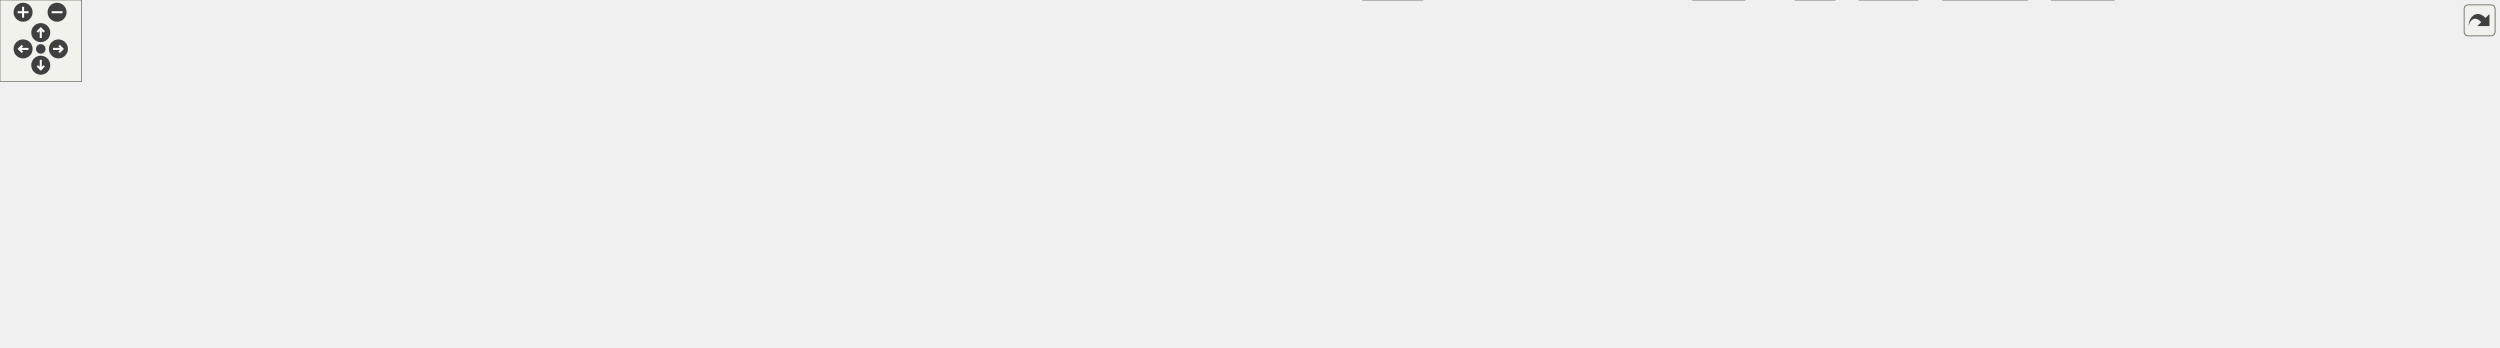
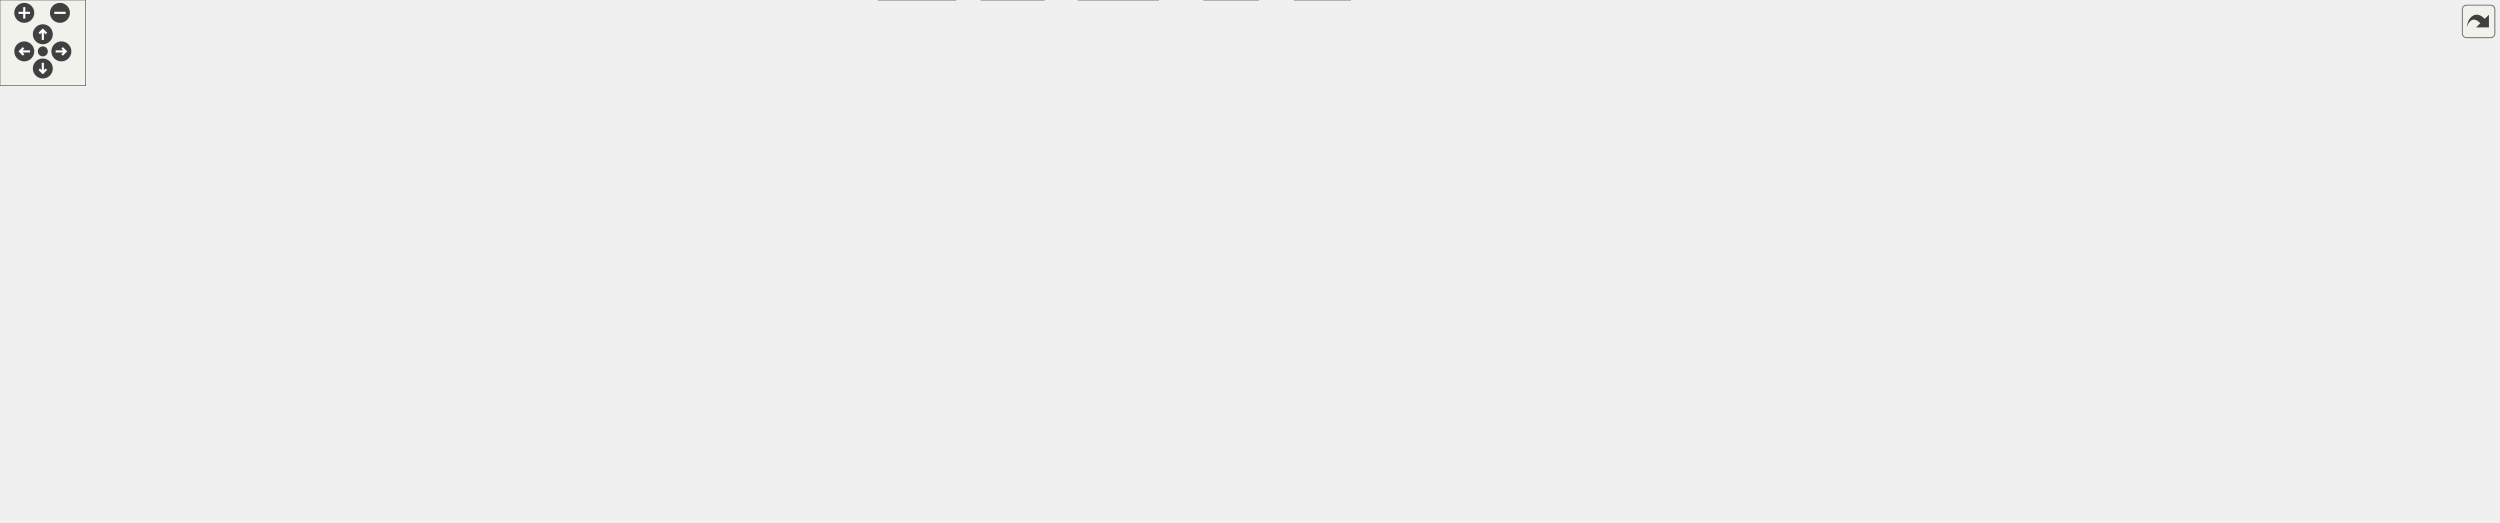
<svg xmlns="http://www.w3.org/2000/svg" xmlns:xlink="http://www.w3.org/1999/xlink" id="main" version="1.1" xml:space="preserve">
  <style type="text/css">
.edge:hover path { stroke: red; }
.edge:hover polygon { stroke: red; fill: red; }
</style>
  <defs>
    <circle id="rim" cx="0" cy="0" r="7" />
    <circle id="rim2" cx="0" cy="0" r="3.5" />
    <g id="zoomPlus">
      <use xlink:href="#rim" fill="#404040">
        <set attributeName="fill" to="#808080" begin="zoomplus.mouseover" end="zoomplus.mouseout" />
      </use>
      <path d="M-4,0h8M0,-4v8" fill="none" stroke="white" stroke-width="1.5" pointer-events="none" />
    </g>
    <g id="zoomMin">
      <use xlink:href="#rim" fill="#404040">
        <set attributeName="fill" to="#808080" begin="zoomminus.mouseover" end="zoomminus.mouseout" />
      </use>
      <path d="M-4,0h8" fill="none" stroke="white" stroke-width="1.5" pointer-events="none" />
    </g>
    <g id="dirArrow">
      <path fill="none" stroke="white" stroke-width="1.5" d="M0,-3.0v7 M-2.5,-0.5L0,-3.0L2.5,-0.5" />
    </g>
    <g id="resetDef">
      <use xlink:href="#rim2" fill="#404040">
        <set attributeName="fill" to="#808080" begin="reset.mouseover" end="reset.mouseout" />
      </use>
    </g>
  </defs>
  <svg id="graph" class="graph">
    <g id="viewport">
      <g id="node1" class="node">
        <g id="a_node1">
          <a xlink:title=" ">
-             <polygon fill="#999999" stroke="#666666" points="1109,-195 971,-195 971,-165 1109,-165 1109,-195" />
-             <text text-anchor="start" x="979" y="-183" font-family="Helvetica,sans-Serif" font-size="10.00">/github/workspace/client</text>
-             <text text-anchor="middle" x="1040" y="-172" font-family="Helvetica,sans-Serif" font-size="10.00">/include/Engine/Window.hpp</text>
+             <polygon fill="#999999" stroke="#666666" points="984.5,-305 846.5,-305 846.5,-275 984.5,-275 984.5,-305" />
+             <text text-anchor="start" x="854.5" y="-293" font-family="Helvetica,sans-Serif" font-size="10.00">/github/workspace/client</text>
+             <text text-anchor="middle" x="915.5" y="-282" font-family="Helvetica,sans-Serif" font-size="10.00">/include/Engine/Window.hpp</text>
          </a>
        </g>
      </g>
      <g id="node2" class="node">
        <g id="a_node2">
          <a xlink:href="Engine_8hpp.html" target="_top" xlink:title=" ">
-             <polygon fill="white" stroke="#666666" points="1088,-129 992,-129 992,-110 1088,-110 1088,-129" />
-             <text text-anchor="middle" x="1040" y="-117" font-family="Helvetica,sans-Serif" font-size="10.00">Engine/Engine.hpp</text>
+             <polygon fill="white" stroke="#666666" points="963.5,-239 867.5,-239 867.5,-220 963.5,-220 963.5,-239" />
+             <text text-anchor="middle" x="915.5" y="-227" font-family="Helvetica,sans-Serif" font-size="10.00">Engine/Engine.hpp</text>
          </a>
        </g>
      </g>
      <g id="edge1" class="edge">
-         <path fill="none" stroke="#63b8ff" d="M1034.08,-164.54C1033.19,-157.26 1033.01,-148.31 1033.57,-140.39" />
-         <polygon fill="#63b8ff" stroke="#63b8ff" points="1037.01,-141.05 1034.84,-130.68 1030.07,-140.14 1037.01,-141.05" />
+         <path fill="none" stroke="#63b8ff" d="M909.58,-274.54C908.69,-267.26 908.51,-258.31 909.07,-250.39" />
+         <polygon fill="#63b8ff" stroke="#63b8ff" points="912.51,-251.05 910.34,-240.68 905.57,-250.14 912.51,-251.05" />
      </g>
      <g id="edge16" class="edge">
-         <path fill="none" stroke="#63b8ff" d="M1044.96,-129.18C1046.34,-135.58 1046.92,-144.65 1046.71,-153.3" />
-         <polygon fill="#63b8ff" stroke="#63b8ff" points="1043.23,-152.81 1046.02,-163.03 1050.21,-153.3 1043.23,-152.81" />
+         <path fill="none" stroke="#63b8ff" d="M920.46,-239.18C921.84,-245.58 922.42,-254.65 922.21,-263.3" />
+         <polygon fill="#63b8ff" stroke="#63b8ff" points="918.73,-262.81 921.52,-273.03 925.71,-263.3 918.73,-262.81" />
      </g>
      <g id="node3" class="node">
        <g id="a_node3">
          <a xlink:title=" ">
-             <polygon fill="#e0e0e0" stroke="#999999" points="1692.5,-74 1603.5,-74 1603.5,-55 1692.5,-55 1692.5,-74" />
-             <text text-anchor="middle" x="1648" y="-62" font-family="Helvetica,sans-Serif" font-size="10.00">SFML/Audio.hpp</text>
+             <polygon fill="#e0e0e0" stroke="#999999" points="89,-184 0,-184 0,-165 89,-165 89,-184" />
+             <text text-anchor="middle" x="44.5" y="-172" font-family="Helvetica,sans-Serif" font-size="10.00">SFML/Audio.hpp</text>
          </a>
        </g>
      </g>
      <g id="edge2" class="edge">
-         <path fill="none" stroke="#63b8ff" d="M1088.29,-115.86C1182.83,-110.42 1399.19,-96.66 1592.04,-74.13" />
-         <polygon fill="#63b8ff" stroke="#63b8ff" points="1592.22,-77.64 1601.74,-72.99 1591.4,-70.69 1592.22,-77.64" />
+         <path fill="none" stroke="#63b8ff" d="M867.02,-227.58C741.95,-224.84 398.03,-214.97 100.69,-184.1" />
+         <polygon fill="#63b8ff" stroke="#63b8ff" points="101.06,-180.62 90.75,-183.06 100.33,-187.58 101.06,-180.62" />
      </g>
      <g id="node4" class="node">
        <g id="a_node4">
          <a xlink:title=" ">
-             <polygon fill="#e0e0e0" stroke="#999999" points="104,-74 0,-74 0,-55 104,-55 104,-74" />
-             <text text-anchor="middle" x="52" y="-62" font-family="Helvetica,sans-Serif" font-size="10.00">SFML/Graphics.hpp</text>
+             <polygon fill="#e0e0e0" stroke="#999999" points="211.5,-184 107.5,-184 107.5,-165 211.5,-165 211.5,-184" />
+             <text text-anchor="middle" x="159.5" y="-172" font-family="Helvetica,sans-Serif" font-size="10.00">SFML/Graphics.hpp</text>
          </a>
        </g>
      </g>
      <g id="edge3" class="edge">
-         <path fill="none" stroke="#63b8ff" d="M991.64,-117.72C855.49,-115.2 457.17,-105.56 115.57,-74.15" />
-         <polygon fill="#63b8ff" stroke="#63b8ff" points="115.99,-70.67 105.71,-73.23 115.35,-77.64 115.99,-70.67" />
+         <path fill="none" stroke="#63b8ff" d="M867.37,-226.65C755.99,-222.12 471.66,-209.02 223.15,-184.19" />
+         <polygon fill="#63b8ff" stroke="#63b8ff" points="223.52,-180.71 213.22,-183.19 222.82,-187.67 223.52,-180.71" />
      </g>
      <g id="node5" class="node">
        <g id="a_node5">
          <a xlink:title=" ">
-             <polygon fill="#e0e0e0" stroke="#999999" points="223.5,-74 122.5,-74 122.5,-55 223.5,-55 223.5,-74" />
-             <text text-anchor="middle" x="173" y="-62" font-family="Helvetica,sans-Serif" font-size="10.00">SFML/Network.hpp</text>
+             <polygon fill="#e0e0e0" stroke="#999999" points="331,-184 230,-184 230,-165 331,-165 331,-184" />
+             <text text-anchor="middle" x="280.5" y="-172" font-family="Helvetica,sans-Serif" font-size="10.00">SFML/Network.hpp</text>
          </a>
        </g>
      </g>
      <g id="edge4" class="edge">
-         <path fill="none" stroke="#63b8ff" d="M991.62,-117.32C867.6,-113.98 528.06,-102.84 235.09,-74.22" />
-         <polygon fill="#63b8ff" stroke="#63b8ff" points="235.62,-70.76 225.32,-73.26 234.93,-77.72 235.62,-70.76" />
+         <path fill="none" stroke="#63b8ff" d="M867.23,-225.85C769.97,-220.28 543.26,-206.11 342.67,-184.28" />
+         <polygon fill="#63b8ff" stroke="#63b8ff" points="343.15,-180.82 332.83,-183.2 342.38,-187.77 343.15,-180.82" />
      </g>
      <g id="node6" class="node">
        <g id="a_node6">
          <a xlink:title=" ">
-             <polygon fill="#e0e0e0" stroke="#999999" points="340.5,-74 241.5,-74 241.5,-55 340.5,-55 340.5,-74" />
-             <text text-anchor="middle" x="291" y="-62" font-family="Helvetica,sans-Serif" font-size="10.00">SFML/Window.hpp</text>
+             <polygon fill="#e0e0e0" stroke="#999999" points="448,-184 349,-184 349,-165 448,-165 448,-184" />
+             <text text-anchor="middle" x="398.5" y="-172" font-family="Helvetica,sans-Serif" font-size="10.00">SFML/Window.hpp</text>
          </a>
        </g>
      </g>
      <g id="edge5" class="edge">
-         <path fill="none" stroke="#63b8ff" d="M991.79,-116.7C880.9,-112.27 598.99,-99.41 352.21,-74.14" />
-         <polygon fill="#63b8ff" stroke="#63b8ff" points="352.67,-70.67 342.36,-73.12 351.95,-77.63 352.67,-70.67" />
+         <path fill="none" stroke="#63b8ff" d="M867.28,-224.55C785.68,-217.71 614.86,-202.7 459.53,-184.19" />
+         <polygon fill="#63b8ff" stroke="#63b8ff" points="460.22,-180.75 449.87,-183.03 459.39,-187.7 460.22,-180.75" />
      </g>
      <g id="node7" class="node">
        <g id="a_node7">
          <a xlink:title=" ">
-             <polygon fill="#e0e0e0" stroke="#999999" points="457,-74 359,-74 359,-55 457,-55 457,-74" />
-             <text text-anchor="middle" x="408" y="-62" font-family="Helvetica,sans-Serif" font-size="10.00">SFML/System.hpp</text>
+             <polygon fill="#e0e0e0" stroke="#999999" points="564.5,-184 466.5,-184 466.5,-165 564.5,-165 564.5,-184" />
+             <text text-anchor="middle" x="515.5" y="-172" font-family="Helvetica,sans-Serif" font-size="10.00">SFML/System.hpp</text>
          </a>
        </g>
      </g>
      <g id="edge6" class="edge">
-         <path fill="none" stroke="#63b8ff" d="M991.51,-115.86C894.38,-110.33 668.77,-96.27 468.65,-74.22" />
-         <polygon fill="#63b8ff" stroke="#63b8ff" points="469.16,-70.76 458.84,-73.13 468.39,-77.71 469.16,-70.76" />
+         <path fill="none" stroke="#63b8ff" d="M867.22,-222.17C801.79,-213.58 681.31,-197.72 578.5,-184 577.66,-183.89 576.81,-183.77 575.96,-183.66" />
+         <polygon fill="#63b8ff" stroke="#63b8ff" points="576.56,-180.21 566.18,-182.35 575.63,-187.15 576.56,-180.21" />
      </g>
      <g id="node8" class="node">
        <g id="a_node8">
          <a xlink:title=" ">
-             <polygon fill="#e0e0e0" stroke="#999999" points="529,-74 475,-74 475,-55 529,-55 529,-74" />
-             <text text-anchor="middle" x="502" y="-62" font-family="Helvetica,sans-Serif" font-size="10.00">iostream</text>
+             <polygon fill="#e0e0e0" stroke="#999999" points="669.5,-19 615.5,-19 615.5,0 669.5,0 669.5,-19" />
+             <text text-anchor="middle" x="642.5" y="-7" font-family="Helvetica,sans-Serif" font-size="10.00">iostream</text>
          </a>
        </g>
      </g>
      <g id="edge7" class="edge">
-         <path fill="none" stroke="#63b8ff" d="M991.61,-116.52C903.67,-112.42 711.67,-101.18 540.67,-74.21" />
-         <polygon fill="#63b8ff" stroke="#63b8ff" points="541.36,-70.77 530.93,-72.65 540.25,-77.68 541.36,-70.77" />
+         <path fill="none" stroke="#63b8ff" d="M867.17,-227.93C795.25,-225.95 665.32,-217.67 635.5,-184 597.25,-140.81 620.1,-65.24 634.07,-29.83" />
+         <polygon fill="#63b8ff" stroke="#63b8ff" points="637.19,-31.45 637.79,-20.87 630.73,-28.77 637.19,-31.45" />
      </g>
      <g id="node9" class="node">
        <g id="a_node9">
          <a xlink:title=" ">
-             <polygon fill="#e0e0e0" stroke="#999999" points="597,-74 547,-74 547,-55 597,-55 597,-74" />
-             <text text-anchor="middle" x="572" y="-62" font-family="Helvetica,sans-Serif" font-size="10.00">fstream</text>
+             <polygon fill="#e0e0e0" stroke="#999999" points="1044.5,-184 994.5,-184 994.5,-165 1044.5,-165 1044.5,-184" />
+             <text text-anchor="middle" x="1019.5" y="-172" font-family="Helvetica,sans-Serif" font-size="10.00">fstream</text>
          </a>
        </g>
      </g>
      <g id="edge8" class="edge">
-         <path fill="none" stroke="#63b8ff" d="M991.52,-115.8C913.04,-110.92 753.15,-98.96 608.44,-74.18" />
-         <polygon fill="#63b8ff" stroke="#63b8ff" points="609.11,-70.74 598.66,-72.48 607.91,-77.64 609.11,-70.74" />
+         <path fill="none" stroke="#63b8ff" d="M933.14,-219.51C949.23,-211.31 973.25,-199.07 991.87,-189.58" />
+         <polygon fill="#63b8ff" stroke="#63b8ff" points="993.45,-192.7 1000.77,-185.05 990.27,-186.47 993.45,-192.7" />
      </g>
      <g id="node10" class="node">
        <g id="a_node10">
          <a xlink:title=" ">
-             <polygon fill="#e0e0e0" stroke="#999999" points="663,-74 615,-74 615,-55 663,-55 663,-74" />
-             <text text-anchor="middle" x="639" y="-62" font-family="Helvetica,sans-Serif" font-size="10.00">string.h</text>
+             <polygon fill="#e0e0e0" stroke="#999999" points="1110.5,-184 1062.5,-184 1062.5,-165 1110.5,-165 1110.5,-184" />
+             <text text-anchor="middle" x="1086.5" y="-172" font-family="Helvetica,sans-Serif" font-size="10.00">string.h</text>
          </a>
        </g>
      </g>
      <g id="edge9" class="edge">
-         <path fill="none" stroke="#63b8ff" d="M991.76,-114.71C923.28,-108.88 793.82,-96.21 674.56,-74.26" />
-         <polygon fill="#63b8ff" stroke="#63b8ff" points="675.39,-70.85 664.92,-72.45 674.1,-77.73 675.39,-70.85" />
+         <path fill="none" stroke="#63b8ff" d="M944.51,-219.51C973.96,-210.38 1019.59,-196.24 1051.14,-186.46" />
+         <polygon fill="#63b8ff" stroke="#63b8ff" points="1052.11,-189.82 1060.62,-183.52 1050.03,-183.14 1052.11,-189.82" />
      </g>
      <g id="node11" class="node">
        <g id="a_node11">
          <a xlink:title=" ">
-             <polygon fill="#e0e0e0" stroke="#999999" points="731,-74 681,-74 681,-55 731,-55 731,-74" />
-             <text text-anchor="middle" x="706" y="-62" font-family="Helvetica,sans-Serif" font-size="10.00">unistd.h</text>
+             <polygon fill="#e0e0e0" stroke="#999999" points="1178.5,-184 1128.5,-184 1128.5,-165 1178.5,-165 1178.5,-184" />
+             <text text-anchor="middle" x="1153.5" y="-172" font-family="Helvetica,sans-Serif" font-size="10.00">unistd.h</text>
          </a>
        </g>
      </g>
      <g id="edge10" class="edge">
-         <path fill="none" stroke="#63b8ff" d="M991.61,-112.67C934.55,-105.49 836.64,-92.22 742.35,-74.08" />
-         <polygon fill="#63b8ff" stroke="#63b8ff" points="743.15,-70.67 732.66,-72.19 741.81,-77.54 743.15,-70.67" />
+         <path fill="none" stroke="#63b8ff" d="M958.57,-219.5C997.57,-211.26 1056.89,-198.51 1117.37,-184.45" />
+         <polygon fill="#63b8ff" stroke="#63b8ff" points="1117.85,-187.93 1126.8,-182.24 1116.26,-181.11 1117.85,-187.93" />
      </g>
      <g id="node12" class="node">
        <g id="a_node12">
          <a xlink:title=" ">
-             <polygon fill="#e0e0e0" stroke="#999999" points="814.5,-74 749.5,-74 749.5,-55 814.5,-55 814.5,-74" />
-             <text text-anchor="middle" x="782" y="-62" font-family="Helvetica,sans-Serif" font-size="10.00">sys/types.h</text>
+             <polygon fill="#e0e0e0" stroke="#999999" points="1262,-184 1197,-184 1197,-165 1262,-165 1262,-184" />
+             <text text-anchor="middle" x="1229.5" y="-172" font-family="Helvetica,sans-Serif" font-size="10.00">sys/types.h</text>
          </a>
        </g>
      </g>
      <g id="edge11" class="edge">
-         <path fill="none" stroke="#63b8ff" d="M996.23,-109.51C948.82,-99.77 873.6,-84.32 826.06,-74.55" />
-         <polygon fill="#63b8ff" stroke="#63b8ff" points="826.89,-71.15 816.39,-72.56 825.48,-78 826.89,-71.15" />
+         <path fill="none" stroke="#63b8ff" d="M963.75,-221.17C1015.85,-213.12 1101.6,-199.52 1185.26,-184.35" />
+         <polygon fill="#63b8ff" stroke="#63b8ff" points="1185.81,-187.81 1195.02,-182.57 1184.55,-180.92 1185.81,-187.81" />
      </g>
      <g id="node13" class="node">
        <g id="a_node13">
          <a xlink:title=" ">
-             <polygon fill="#e0e0e0" stroke="#999999" points="1047,-19 1003,-19 1003,0 1047,0 1047,-19" />
-             <text text-anchor="middle" x="1025" y="-7" font-family="Helvetica,sans-Serif" font-size="10.00">vector</text>
+             <polygon fill="#e0e0e0" stroke="#999999" points="731.5,-19 687.5,-19 687.5,0 731.5,0 731.5,-19" />
+             <text text-anchor="middle" x="709.5" y="-7" font-family="Helvetica,sans-Serif" font-size="10.00">vector</text>
          </a>
        </g>
      </g>
      <g id="edge12" class="edge">
-         <path fill="none" stroke="#63b8ff" d="M991.61,-113.07C944.53,-106.68 877.83,-94.27 862,-74 826.4,-28.41 933.99,-15.51 991.41,-11.89" />
-         <polygon fill="#63b8ff" stroke="#63b8ff" points="991.54,-15.39 1001.33,-11.34 991.15,-8.4 991.54,-15.39" />
+         <path fill="none" stroke="#63b8ff" d="M867.15,-227.6C798.18,-225.17 676.84,-216.3 649.5,-184 609.4,-136.64 665,-60.96 693.93,-27.44" />
+         <polygon fill="#63b8ff" stroke="#63b8ff" points="696.25,-30.09 700.27,-20.29 691.02,-25.44 696.25,-30.09" />
      </g>
      <g id="node14" class="node">
        <g id="a_node14">
          <a xlink:title=" ">
-             <polygon fill="#e0e0e0" stroke="#999999" points="927,-74 871,-74 871,-55 927,-55 927,-74" />
-             <text text-anchor="middle" x="899" y="-62" font-family="Helvetica,sans-Serif" font-size="10.00">stdbool.h</text>
+             <polygon fill="#e0e0e0" stroke="#999999" points="1336.5,-184 1280.5,-184 1280.5,-165 1336.5,-165 1336.5,-184" />
+             <text text-anchor="middle" x="1308.5" y="-172" font-family="Helvetica,sans-Serif" font-size="10.00">stdbool.h</text>
          </a>
        </g>
      </g>
      <g id="edge13" class="edge">
-         <path fill="none" stroke="#63b8ff" d="M1016.08,-109.51C993.36,-100.97 958.95,-88.03 933.31,-78.4" />
-         <polygon fill="#63b8ff" stroke="#63b8ff" points="934.57,-75.13 923.98,-74.89 932.11,-81.69 934.57,-75.13" />
+         <path fill="none" stroke="#63b8ff" d="M963.95,-223.91C1030.35,-217.28 1153.57,-203.84 1269.18,-184.05" />
+         <polygon fill="#63b8ff" stroke="#63b8ff" points="1269.59,-187.53 1278.85,-182.37 1268.4,-180.63 1269.59,-187.53" />
      </g>
      <g id="node15" class="node">
        <g id="a_node15">
          <a xlink:title=" ">
-             <polygon fill="#e0e0e0" stroke="#999999" points="992.5,-74 945.5,-74 945.5,-55 992.5,-55 992.5,-74" />
-             <text text-anchor="middle" x="969" y="-62" font-family="Helvetica,sans-Serif" font-size="10.00">stdlib.h</text>
+             <polygon fill="#e0e0e0" stroke="#999999" points="1402,-184 1355,-184 1355,-165 1402,-165 1402,-184" />
+             <text text-anchor="middle" x="1378.5" y="-172" font-family="Helvetica,sans-Serif" font-size="10.00">stdlib.h</text>
          </a>
        </g>
      </g>
      <g id="edge14" class="edge">
-         <path fill="none" stroke="#63b8ff" d="M1027.96,-109.51C1017.59,-101.77 1002.4,-90.43 990.03,-81.2" />
-         <polygon fill="#63b8ff" stroke="#63b8ff" points="992.19,-78.44 982.08,-75.26 988,-84.05 992.19,-78.44" />
+         <path fill="none" stroke="#63b8ff" d="M963.87,-225.85C1041.78,-221.07 1199.99,-209.25 1343.61,-184.05" />
+         <polygon fill="#63b8ff" stroke="#63b8ff" points="1344.08,-187.52 1353.31,-182.32 1342.85,-180.63 1344.08,-187.52" />
      </g>
      <g id="node16" class="node">
        <g id="a_node16">
          <a xlink:title=" ">
-             <polygon fill="#e0e0e0" stroke="#999999" points="1069,-74 1011,-74 1011,-55 1069,-55 1069,-74" />
-             <text text-anchor="middle" x="1040" y="-62" font-family="Helvetica,sans-Serif" font-size="10.00">exception</text>
+             <polygon fill="#e0e0e0" stroke="#999999" points="1478.5,-184 1420.5,-184 1420.5,-165 1478.5,-165 1478.5,-184" />
+             <text text-anchor="middle" x="1449.5" y="-172" font-family="Helvetica,sans-Serif" font-size="10.00">exception</text>
          </a>
        </g>
      </g>
      <g id="edge15" class="edge">
-         <path fill="none" stroke="#63b8ff" d="M1040,-109.75C1040,-103.27 1040,-94.16 1040,-85.9" />
-         <polygon fill="#63b8ff" stroke="#63b8ff" points="1043.5,-85.96 1040,-75.96 1036.5,-85.96 1043.5,-85.96" />
+         <path fill="none" stroke="#63b8ff" d="M963.87,-226.16C1050.84,-221.52 1239.48,-209.47 1409.05,-184" />
+         <polygon fill="#63b8ff" stroke="#63b8ff" points="1409.33,-187.49 1418.69,-182.53 1408.28,-180.57 1409.33,-187.49" />
      </g>
      <g id="node17" class="node">
        <g id="a_node17">
-           <a xlink:href="Draw_8hpp.html" target="_top" xlink:title=" ">
-             <polygon fill="white" stroke="#666666" points="1176.5,-74 1087.5,-74 1087.5,-55 1176.5,-55 1176.5,-74" />
-             <text text-anchor="middle" x="1132" y="-62" font-family="Helvetica,sans-Serif" font-size="10.00">Engine/Draw.hpp</text>
+           <a xlink:href="Event_8hpp.html" target="_top" xlink:title=" ">
+             <polygon fill="white" stroke="#666666" points="1588.5,-184 1496.5,-184 1496.5,-165 1588.5,-165 1588.5,-184" />
+             <text text-anchor="middle" x="1542.5" y="-172" font-family="Helvetica,sans-Serif" font-size="10.00">Engine/Event.hpp</text>
          </a>
        </g>
      </g>
      <g id="edge17" class="edge">
-         <path fill="none" stroke="#63b8ff" d="M1050.39,-109.51C1062.9,-101.31 1083.88,-89.07 1101.52,-79.58" />
-         <polygon fill="#63b8ff" stroke="#63b8ff" points="1102.88,-82.82 1110.1,-75.06 1099.62,-76.62 1102.88,-82.82" />
+         <path fill="none" stroke="#63b8ff" d="M963.67,-225.7C1061.17,-220.09 1288.28,-206.07 1478.5,-184 1480.53,-183.76 1482.61,-183.51 1484.71,-183.24" />
+         <polygon fill="#63b8ff" stroke="#63b8ff" points="1485.15,-186.71 1494.59,-181.89 1484.21,-179.78 1485.15,-186.71" />
+       </g>
+       <g id="node21" class="node">
+         <g id="a_node21">
+           <a xlink:href="EntitiesManager_8hpp.html" target="_top" xlink:title=" ">
+             <polygon fill="white" stroke="#666666" points="798.5,-184 658.5,-184 658.5,-165 798.5,-165 798.5,-184" />
+             <text text-anchor="middle" x="728.5" y="-172" font-family="Helvetica,sans-Serif" font-size="10.00">Entities/EntitiesManager.hpp</text>
+           </a>
+         </g>
+       </g>
+       <g id="edge22" class="edge">
+         <path fill="none" stroke="#63b8ff" d="M878.56,-219.51C845.88,-210.76 798.59,-197.42 765.8,-187.71" />
+         <polygon fill="#63b8ff" stroke="#63b8ff" points="766.89,-184.39 756.31,-184.88 764.89,-191.09 766.89,-184.39" />
+       </g>
+       <g id="node28" class="node">
+         <g id="a_node28">
+           <a xlink:href="Bullets_8hpp.html" target="_top" xlink:title=" ">
+             <polygon fill="white" stroke="#666666" points="976.5,-184 854.5,-184 854.5,-165 976.5,-165 976.5,-184" />
+             <text text-anchor="middle" x="915.5" y="-172" font-family="Helvetica,sans-Serif" font-size="10.00">Components/Bullets.hpp</text>
+           </a>
+         </g>
+       </g>
+       <g id="edge38" class="edge">
+         <path fill="none" stroke="#63b8ff" d="M910.33,-219.75C908.92,-213.19 908.46,-203.95 908.93,-195.6" />
+         <polygon fill="#63b8ff" stroke="#63b8ff" points="912.37,-196.3 910.11,-185.94 905.42,-195.45 912.37,-196.3" />
+       </g>
+       <g id="node30" class="node">
+         <g id="a_node30">
+           <a xlink:href="Background_8hpp.html" target="_top" xlink:title=" ">
+             <polygon fill="white" stroke="#666666" points="1750.5,-184 1606.5,-184 1606.5,-165 1750.5,-165 1750.5,-184" />
+             <text text-anchor="middle" x="1678.5" y="-172" font-family="Helvetica,sans-Serif" font-size="10.00">Components/Background.hpp</text>
+           </a>
+         </g>
+       </g>
+       <g id="edge42" class="edge">
+         <path fill="none" stroke="#63b8ff" d="M963.78,-225.75C1074.45,-219.64 1354.41,-203.91 1588.5,-184 1590.67,-183.82 1592.86,-183.62 1595.08,-183.42" />
+         <polygon fill="#63b8ff" stroke="#63b8ff" points="1595.19,-186.93 1604.82,-182.52 1594.54,-179.96 1595.19,-186.93" />
+       </g>
+       <g id="edge18" class="edge">
+         <path fill="none" stroke="#63b8ff" d="M1496.21,-184.03C1306.73,-206 1080.72,-219.99 975.16,-225.64" />
+         <polygon fill="#63b8ff" stroke="#63b8ff" points="975.12,-222.14 965.32,-226.16 975.49,-229.13 975.12,-222.14" />
      </g>
      <g id="node18" class="node">
        <g id="a_node18">
-           <a xlink:href="Event_8hpp.html" target="_top" xlink:title=" ">
-             <polygon fill="white" stroke="#666666" points="1445,-74 1353,-74 1353,-55 1445,-55 1445,-74" />
-             <text text-anchor="middle" x="1399" y="-62" font-family="Helvetica,sans-Serif" font-size="10.00">Engine/Event.hpp</text>
+           <a xlink:title=" ">
+             <polygon fill="#e0e0e0" stroke="#999999" points="1503,-129 1474,-129 1474,-110 1503,-110 1503,-129" />
+             <text text-anchor="middle" x="1488.5" y="-117" font-family="Helvetica,sans-Serif" font-size="10.00">list</text>
          </a>
        </g>
      </g>
      <g id="edge19" class="edge">
-         <path fill="none" stroke="#63b8ff" d="M1088.35,-110.59C1146.84,-101.8 1247.97,-87.09 1335,-74 1337.03,-73.7 1339.09,-73.38 1341.19,-73.07" />
-         <polygon fill="#63b8ff" stroke="#63b8ff" points="1341.68,-76.53 1351.05,-71.57 1340.63,-69.61 1341.68,-76.53" />
+         <path fill="none" stroke="#63b8ff" d="M1533.58,-164.75C1526.05,-157.35 1515.03,-146.54 1505.77,-137.45" />
+         <polygon fill="#63b8ff" stroke="#63b8ff" points="1508.28,-135.01 1498.69,-130.5 1503.38,-140 1508.28,-135.01" />
+       </g>
+       <g id="node19" class="node">
+         <g id="a_node19">
+           <a xlink:title=" ">
+             <polygon fill="#e0e0e0" stroke="#999999" points="1564,-129 1521,-129 1521,-110 1564,-110 1564,-129" />
+             <text text-anchor="middle" x="1542.5" y="-117" font-family="Helvetica,sans-Serif" font-size="10.00">queue</text>
+           </a>
+         </g>
+       </g>
+       <g id="edge20" class="edge">
+         <path fill="none" stroke="#63b8ff" d="M1542.5,-164.75C1542.5,-158.27 1542.5,-149.16 1542.5,-140.9" />
+         <polygon fill="#63b8ff" stroke="#63b8ff" points="1546,-140.96 1542.5,-130.96 1539,-140.96 1546,-140.96" />
+       </g>
+       <g id="node20" class="node">
+         <g id="a_node20">
+           <a xlink:title=" ">
+             <polygon fill="#e0e0e0" stroke="#999999" points="1644.5,-129 1582.5,-129 1582.5,-110 1644.5,-110 1644.5,-129" />
+             <text text-anchor="middle" x="1613.5" y="-117" font-family="Helvetica,sans-Serif" font-size="10.00">Skaldi.hpp</text>
+           </a>
+         </g>
+       </g>
+       <g id="edge21" class="edge">
+         <path fill="none" stroke="#63b8ff" d="M1554.54,-164.51C1564.91,-156.77 1580.1,-145.43 1592.47,-136.2" />
+         <polygon fill="#63b8ff" stroke="#63b8ff" points="1594.5,-139.05 1600.42,-130.26 1590.31,-133.44 1594.5,-139.05" />
+       </g>
+       <g id="edge23" class="edge">
+         <path fill="none" stroke="#63b8ff" d="M765.27,-184.45C797.91,-193.18 845.2,-206.52 878.03,-216.24" />
+         <polygon fill="#63b8ff" stroke="#63b8ff" points="876.96,-219.57 887.54,-219.08 878.96,-212.86 876.96,-219.57" />
      </g>
      <g id="node22" class="node">
        <g id="a_node22">
-           <a xlink:href="StateManager_8hpp.html" target="_top" xlink:title=" ">
-             <polygon fill="white" stroke="#666666" points="1839,-74 1711,-74 1711,-55 1839,-55 1839,-74" />
-             <text text-anchor="middle" x="1775" y="-62" font-family="Helvetica,sans-Serif" font-size="10.00">Engine/StateManager.hpp</text>
+           <a xlink:href="IComponents_8hpp.html" target="_top" xlink:title=" ">
+             <polygon fill="white" stroke="#666666" points="960.5,-129 802.5,-129 802.5,-110 960.5,-110 960.5,-129" />
+             <text text-anchor="middle" x="881.5" y="-117" font-family="Helvetica,sans-Serif" font-size="10.00">../Components/IComponents.hpp</text>
          </a>
        </g>
      </g>
      <g id="edge24" class="edge">
-         <path fill="none" stroke="#63b8ff" d="M1088.37,-115.8C1196.82,-109.91 1467.03,-94.74 1693,-74 1695.05,-73.81 1697.14,-73.61 1699.25,-73.41" />
-         <polygon fill="#63b8ff" stroke="#63b8ff" points="1699.58,-76.89 1709.17,-72.39 1698.86,-69.93 1699.58,-76.89" />
+         <path fill="none" stroke="#63b8ff" d="M754.45,-164.51C779.37,-155.88 817.23,-142.76 845.14,-133.1" />
+         <polygon fill="#63b8ff" stroke="#63b8ff" points="845.94,-136.52 854.24,-129.94 843.65,-129.91 845.94,-136.52" />
      </g>
      <g id="node23" class="node">
        <g id="a_node23">
-           <a xlink:href="EntitiesManager_8hpp.html" target="_top" xlink:title=" ">
-             <polygon fill="white" stroke="#666666" points="1335,-74 1195,-74 1195,-55 1335,-55 1335,-74" />
-             <text text-anchor="middle" x="1265" y="-62" font-family="Helvetica,sans-Serif" font-size="10.00">Entities/EntitiesManager.hpp</text>
-           </a>
-         </g>
+           <a xlink:href="SparseArray_8hpp.html" target="_top" xlink:title=" ">
+             <polygon fill="white" stroke="#666666" points="784,-129 673,-129 673,-110 784,-110 784,-129" />
+             <text text-anchor="middle" x="728.5" y="-117" font-family="Helvetica,sans-Serif" font-size="10.00">Utils/SparseArray.hpp</text>
+           </a>
+         </g>
+       </g>
+       <g id="edge26" class="edge">
+         <path fill="none" stroke="#63b8ff" d="M728.5,-164.75C728.5,-158.27 728.5,-149.16 728.5,-140.9" />
+         <polygon fill="#63b8ff" stroke="#63b8ff" points="732,-140.96 728.5,-130.96 725,-140.96 732,-140.96" />
+       </g>
+       <g id="edge25" class="edge">
+         <path fill="none" stroke="#63b8ff" d="M870.49,-129.09C856.29,-141.25 834.64,-164.23 845.5,-184 853.01,-197.68 866.71,-207.75 880.01,-214.82" />
+         <polygon fill="#63b8ff" stroke="#63b8ff" points="878.1,-217.79 888.63,-218.99 881.15,-211.48 878.1,-217.79" />
      </g>
      <g id="edge27" class="edge">
-         <path fill="none" stroke="#63b8ff" d="M1072.95,-109.51C1109.17,-100.54 1167.7,-86.71 1210.69,-76.96" />
-         <polygon fill="#63b8ff" stroke="#63b8ff" points="1211.35,-80.4 1220.34,-74.78 1209.81,-73.57 1211.35,-80.4" />
+         <path fill="none" stroke="#63b8ff" d="M721.46,-109.66C707.35,-91.94 675.36,-51.77 656.72,-28.35" />
+         <polygon fill="#63b8ff" stroke="#63b8ff" points="659.55,-26.29 650.58,-20.64 654.07,-30.65 659.55,-26.29" />
+       </g>
+       <g id="edge30" class="edge">
+         <path fill="none" stroke="#63b8ff" d="M726.95,-109.66C723.93,-92.5 717.2,-54.26 713.04,-30.6" />
+         <polygon fill="#63b8ff" stroke="#63b8ff" points="716.52,-30.19 711.34,-20.95 709.62,-31.41 716.52,-30.19" />
+       </g>
+       <g id="node24" class="node">
+         <g id="a_node24">
+           <a xlink:title=" ">
+             <polygon fill="#e0e0e0" stroke="#999999" points="811.5,-19 755.5,-19 755.5,0 811.5,0 811.5,-19" />
+             <text text-anchor="middle" x="783.5" y="-7" font-family="Helvetica,sans-Serif" font-size="10.00">algorithm</text>
+           </a>
+         </g>
+       </g>
+       <g id="edge28" class="edge">
+         <path fill="none" stroke="#63b8ff" d="M781.23,-109.55C801.74,-103.21 823.22,-92.41 835.5,-74 847.23,-56.42 827.91,-37.89 809.58,-25.42" />
+         <polygon fill="#63b8ff" stroke="#63b8ff" points="811.57,-22.54 801.26,-20.13 807.82,-28.45 811.57,-22.54" />
      </g>
      <g id="node25" class="node">
        <g id="a_node25">
-           <a xlink:href="Bullets_8hpp.html" target="_top" xlink:title=" ">
-             <polygon fill="white" stroke="#666666" points="1585,-74 1463,-74 1463,-55 1585,-55 1585,-74" />
-             <text text-anchor="middle" x="1524" y="-62" font-family="Helvetica,sans-Serif" font-size="10.00">Components/Bullets.hpp</text>
-           </a>
-         </g>
-       </g>
-       <g id="edge31" class="edge">
-         <path fill="none" stroke="#63b8ff" d="M1088.38,-112.91C1164.41,-104.7 1316.08,-88.75 1445,-74 1447.14,-73.75 1449.32,-73.5 1451.53,-73.25" />
-         <polygon fill="#63b8ff" stroke="#63b8ff" points="1451.67,-76.75 1461.19,-72.11 1450.86,-69.8 1451.67,-76.75" />
-       </g>
-       <g id="edge18" class="edge">
-         <path fill="none" stroke="#63b8ff" d="M1121.81,-74.36C1109.39,-82.51 1088.45,-94.74 1070.77,-104.27" />
-         <polygon fill="#63b8ff" stroke="#63b8ff" points="1069.38,-101.04 1062.16,-108.8 1072.64,-107.24 1069.38,-101.04" />
-       </g>
-       <g id="edge20" class="edge">
-         <path fill="none" stroke="#63b8ff" d="M1352.73,-74.04C1264.89,-87.26 1162.76,-102.1 1099.65,-110.85" />
-         <polygon fill="#63b8ff" stroke="#63b8ff" points="1099.26,-107.37 1089.83,-112.21 1100.22,-114.31 1099.26,-107.37" />
-       </g>
-       <g id="node19" class="node">
-         <g id="a_node19">
-           <a xlink:title=" ">
-             <polygon fill="#e0e0e0" stroke="#999999" points="1350.5,-19 1321.5,-19 1321.5,0 1350.5,0 1350.5,-19" />
-             <text text-anchor="middle" x="1336" y="-7" font-family="Helvetica,sans-Serif" font-size="10.00">list</text>
-           </a>
-         </g>
-       </g>
-       <g id="edge21" class="edge">
-         <path fill="none" stroke="#63b8ff" d="M1388.31,-54.51C1379.3,-46.93 1366.17,-35.88 1355.32,-26.75" />
-         <polygon fill="#63b8ff" stroke="#63b8ff" points="1357.59,-24.09 1347.69,-20.33 1353.09,-29.45 1357.59,-24.09" />
-       </g>
-       <g id="node20" class="node">
-         <g id="a_node20">
-           <a xlink:title=" ">
-             <polygon fill="#e0e0e0" stroke="#999999" points="1411.5,-19 1368.5,-19 1368.5,0 1411.5,0 1411.5,-19" />
-             <text text-anchor="middle" x="1390" y="-7" font-family="Helvetica,sans-Serif" font-size="10.00">queue</text>
-           </a>
-         </g>
-       </g>
-       <g id="edge22" class="edge">
-         <path fill="none" stroke="#63b8ff" d="M1397.51,-54.75C1396.4,-48.19 1394.83,-38.95 1393.41,-30.6" />
-         <polygon fill="#63b8ff" stroke="#63b8ff" points="1396.9,-30.21 1391.77,-20.93 1390,-31.38 1396.9,-30.21" />
-       </g>
-       <g id="node21" class="node">
-         <g id="a_node21">
-           <a xlink:title=" ">
-             <polygon fill="#e0e0e0" stroke="#999999" points="1492,-19 1430,-19 1430,0 1492,0 1492,-19" />
-             <text text-anchor="middle" x="1461" y="-7" font-family="Helvetica,sans-Serif" font-size="10.00">Skaldi.hpp</text>
-           </a>
-         </g>
-       </g>
-       <g id="edge23" class="edge">
-         <path fill="none" stroke="#63b8ff" d="M1409.52,-54.51C1418.39,-46.93 1431.31,-35.88 1441.99,-26.75" />
-         <polygon fill="#63b8ff" stroke="#63b8ff" points="1444.16,-29.5 1449.49,-20.34 1439.61,-24.18 1444.16,-29.5" />
-       </g>
-       <g id="edge26" class="edge">
-         <path fill="none" stroke="#63b8ff" d="M1716.96,-74.46C1586.6,-94.59 1270.3,-143.44 1120.82,-166.52" />
-         <polygon fill="#63b8ff" stroke="#63b8ff" points="1120.32,-163.05 1110.97,-168.04 1121.39,-169.97 1120.32,-163.05" />
-       </g>
-       <g id="edge25" class="edge">
-         <path fill="none" stroke="#63b8ff" d="M1710.66,-74.03C1485.65,-94.67 1216.9,-109.79 1099.56,-115.73" />
-         <polygon fill="#63b8ff" stroke="#63b8ff" points="1099.68,-112.22 1089.87,-116.22 1100.03,-119.21 1099.68,-112.22" />
-       </g>
-       <g id="edge28" class="edge">
-         <path fill="none" stroke="#63b8ff" d="M1232.23,-74.45C1196.09,-83.4 1137.57,-97.22 1094.53,-106.99" />
-         <polygon fill="#63b8ff" stroke="#63b8ff" points="1093.85,-103.56 1084.86,-109.18 1095.39,-110.39 1093.85,-103.56" />
-       </g>
-       <g id="edge30" class="edge">
-         <path fill="none" stroke="#63b8ff" d="M1224.29,-54.51C1177.61,-44.2 1101.97,-27.5 1058.54,-17.91" />
-         <polygon fill="#63b8ff" stroke="#63b8ff" points="1059.45,-14.52 1048.93,-15.79 1057.94,-21.36 1059.45,-14.52" />
-       </g>
-       <g id="node24" class="node">
-         <g id="a_node24">
-           <a xlink:title=" ">
-             <polygon fill="#e0e0e0" stroke="#999999" points="1284,-19 1246,-19 1246,0 1284,0 1284,-19" />
-             <text text-anchor="middle" x="1265" y="-7" font-family="Helvetica,sans-Serif" font-size="10.00">array</text>
+           <a xlink:title=" ">
+             <polygon fill="#e0e0e0" stroke="#999999" points="881.5,-19 843.5,-19 843.5,0 881.5,0 881.5,-19" />
+             <text text-anchor="middle" x="862.5" y="-7" font-family="Helvetica,sans-Serif" font-size="10.00">array</text>
          </a>
        </g>
      </g>
      <g id="edge29" class="edge">
-         <path fill="none" stroke="#63b8ff" d="M1265,-54.75C1265,-48.27 1265,-39.16 1265,-30.9" />
-         <polygon fill="#63b8ff" stroke="#63b8ff" points="1268.5,-30.96 1265,-20.96 1261.5,-30.96 1268.5,-30.96" />
-       </g>
-       <g id="edge32" class="edge">
-         <path fill="none" stroke="#63b8ff" d="M1462.6,-74.05C1333.52,-88.82 1181.73,-104.77 1099.69,-112.96" />
-         <polygon fill="#63b8ff" stroke="#63b8ff" points="1099.45,-109.46 1089.85,-113.93 1100.14,-116.43 1099.45,-109.46" />
+         <path fill="none" stroke="#63b8ff" d="M784.38,-111.01C808.43,-104.93 834.8,-93.93 851.5,-74 861.51,-62.05 863.89,-44.3 863.97,-30.6" />
+         <polygon fill="#63b8ff" stroke="#63b8ff" points="867.48,-30.81 863.61,-20.95 860.48,-31.07 867.48,-30.81" />
      </g>
      <g id="node26" class="node">
        <g id="a_node26">
          <a xlink:title=" ">
-             <polygon fill="#e0e0e0" stroke="#999999" points="1556,-19 1510,-19 1510,0 1556,0 1556,-19" />
-             <text text-anchor="middle" x="1533" y="-7" font-family="Helvetica,sans-Serif" font-size="10.00">math.h</text>
-           </a>
-         </g>
+             <polygon fill="#e0e0e0" stroke="#999999" points="946,-19 907,-19 907,0 946,0 946,-19" />
+             <text text-anchor="middle" x="926.5" y="-7" font-family="Helvetica,sans-Serif" font-size="10.00">utility</text>
+           </a>
+         </g>
+       </g>
+       <g id="edge31" class="edge">
+         <path fill="none" stroke="#63b8ff" d="M779.71,-109.52C808.1,-102.87 843.09,-91.8 870.5,-74 888.75,-62.15 904.62,-42.76 914.76,-28.53" />
+         <polygon fill="#63b8ff" stroke="#63b8ff" points="917.49,-30.73 920.23,-20.5 911.71,-26.79 917.49,-30.73" />
+       </g>
+       <g id="node27" class="node">
+         <g id="a_node27">
+           <a xlink:href="Vectors_8hpp.html" target="_top" xlink:title=" ">
+             <polygon fill="white" stroke="#666666" points="826.5,-74 734.5,-74 734.5,-55 826.5,-55 826.5,-74" />
+             <text text-anchor="middle" x="780.5" y="-62" font-family="Helvetica,sans-Serif" font-size="10.00">Utils/Vectors.hpp</text>
+           </a>
+         </g>
+       </g>
+       <g id="edge32" class="edge">
+         <path fill="none" stroke="#63b8ff" d="M737.09,-109.75C744.34,-102.35 754.95,-91.54 763.87,-82.45" />
+         <polygon fill="#63b8ff" stroke="#63b8ff" points="766.16,-85.11 770.67,-75.52 761.16,-80.21 766.16,-85.11" />
      </g>
      <g id="edge33" class="edge">
-         <path fill="none" stroke="#63b8ff" d="M1525.49,-54.75C1526.6,-48.19 1528.17,-38.95 1529.59,-30.6" />
-         <polygon fill="#63b8ff" stroke="#63b8ff" points="1533,-31.38 1531.23,-20.93 1526.1,-30.21 1533,-31.38" />
+         <path fill="none" stroke="#63b8ff" d="M757.09,-54.51C734.85,-45.97 701.17,-33.03 676.08,-23.4" />
+         <polygon fill="#63b8ff" stroke="#63b8ff" points="677.57,-20.22 666.98,-19.9 675.06,-26.75 677.57,-20.22" />
+       </g>
+       <g id="edge36" class="edge">
+         <path fill="none" stroke="#63b8ff" d="M768.46,-54.51C758.09,-46.77 742.9,-35.43 730.53,-26.2" />
+         <polygon fill="#63b8ff" stroke="#63b8ff" points="732.69,-23.44 722.58,-20.26 728.5,-29.05 732.69,-23.44" />
+       </g>
+       <g id="edge34" class="edge">
+         <path fill="none" stroke="#63b8ff" d="M781,-54.75C781.36,-48.27 781.88,-39.16 782.35,-30.9" />
+         <polygon fill="#63b8ff" stroke="#63b8ff" points="785.84,-31.13 782.91,-20.95 778.85,-30.74 785.84,-31.13" />
+       </g>
+       <g id="edge35" class="edge">
+         <path fill="none" stroke="#63b8ff" d="M794.41,-54.51C806.74,-46.54 824.97,-34.75 839.47,-25.38" />
+         <polygon fill="#63b8ff" stroke="#63b8ff" points="841.03,-28.55 847.52,-20.18 837.23,-22.67 841.03,-28.55" />
+       </g>
+       <g id="edge37" class="edge">
+         <path fill="none" stroke="#63b8ff" d="M805.27,-54.51C830.32,-45.41 869.11,-31.33 896.03,-21.56" />
+         <polygon fill="#63b8ff" stroke="#63b8ff" points="897.14,-24.88 905.35,-18.18 894.76,-18.3 897.14,-24.88" />
+       </g>
+       <g id="edge39" class="edge">
+         <path fill="none" stroke="#63b8ff" d="M920.71,-184.44C922.08,-190.97 922.54,-200.1 922.07,-208.35" />
+         <polygon fill="#63b8ff" stroke="#63b8ff" points="918.6,-207.89 920.85,-218.25 925.55,-208.75 918.6,-207.89" />
+       </g>
+       <g id="edge40" class="edge">
+         <path fill="none" stroke="#63b8ff" d="M909.89,-164.75C905.38,-157.73 898.91,-147.64 893.29,-138.87" />
+         <polygon fill="#63b8ff" stroke="#63b8ff" points="896.4,-137.24 888.05,-130.72 890.51,-141.02 896.4,-137.24" />
+       </g>
+       <g id="node29" class="node">
+         <g id="a_node29">
+           <a xlink:title=" ">
+             <polygon fill="#e0e0e0" stroke="#999999" points="1024.5,-129 978.5,-129 978.5,-110 1024.5,-110 1024.5,-129" />
+             <text text-anchor="middle" x="1001.5" y="-117" font-family="Helvetica,sans-Serif" font-size="10.00">math.h</text>
+           </a>
+         </g>
+       </g>
+       <g id="edge41" class="edge">
+         <path fill="none" stroke="#63b8ff" d="M930.09,-164.51C943.02,-156.54 962.14,-144.75 977.35,-135.38" />
+         <polygon fill="#63b8ff" stroke="#63b8ff" points="979.16,-138.38 985.84,-130.15 975.49,-132.42 979.16,-138.38" />
+       </g>
+       <g id="edge43" class="edge">
+         <path fill="none" stroke="#63b8ff" d="M1606.15,-184.03C1373.38,-203.82 1095.37,-219.48 975.36,-225.65" />
+         <polygon fill="#63b8ff" stroke="#63b8ff" points="975.23,-222.15 965.42,-226.16 975.58,-229.14 975.23,-222.15" />
      </g>
    </g>
  </svg>
  <g id="navigator" transform="translate(0 0)" fill="#404254">
    <rect fill="#f2f5e9" fill-opacity="0.5" stroke="#606060" stroke-width=".5" x="0" y="0" width="60" height="60" />
    <use id="zoomplus" xlink:href="#zoomPlus" x="17" y="9" />
    <use id="zoomminus" xlink:href="#zoomMin" x="42" y="9" />
    <use id="reset" xlink:href="#resetDef" x="30" y="36" />
    <g id="arrowUp" xlink:href="#dirArrow" transform="translate(30 24)">
      <use xlink:href="#rim" fill="#404040">
        <set attributeName="fill" to="#808080" begin="arrowUp.mouseover" end="arrowUp.mouseout" />
      </use>
      <path fill="none" stroke="white" stroke-width="1.5" d="M0,-3.0v7 M-2.5,-0.5L0,-3.0L2.5,-0.5" />
    </g>
    <g id="arrowRight" xlink:href="#dirArrow" transform="rotate(90) translate(36 -43)">
      <use xlink:href="#rim" fill="#404040">
        <set attributeName="fill" to="#808080" begin="arrowRight.mouseover" end="arrowRight.mouseout" />
      </use>
      <path fill="none" stroke="white" stroke-width="1.5" d="M0,-3.0v7 M-2.5,-0.5L0,-3.0L2.5,-0.5" />
    </g>
    <g id="arrowDown" xlink:href="#dirArrow" transform="rotate(180) translate(-30 -48)">
      <use xlink:href="#rim" fill="#404040">
        <set attributeName="fill" to="#808080" begin="arrowDown.mouseover" end="arrowDown.mouseout" />
      </use>
      <path fill="none" stroke="white" stroke-width="1.5" d="M0,-3.0v7 M-2.5,-0.5L0,-3.0L2.5,-0.5" />
    </g>
    <g id="arrowLeft" xlink:href="#dirArrow" transform="rotate(270) translate(-36 17)">
      <use xlink:href="#rim" fill="#404040">
        <set attributeName="fill" to="#808080" begin="arrowLeft.mouseover" end="arrowLeft.mouseout" />
      </use>
      <path fill="none" stroke="white" stroke-width="1.5" d="M0,-3.0v7 M-2.5,-0.5L0,-3.0L2.5,-0.5" />
    </g>
  </g>
  <svg viewBox="0 0 15 15" width="100%" height="30px" preserveAspectRatio="xMaxYMin meet">
    <g id="arrow_out" transform="scale(0.3 0.3)">
      <a xlink:href="Window_8hpp__incl_org.svg" target="_base">
        <rect id="button" ry="5" rx="5" y="6" x="6" height="38" width="38" fill="#f2f5e9" fill-opacity="0.5" stroke="#606060" stroke-width="1.0" />
        <path id="arrow" d="M 11.5,31.437 C 11.94,20.098 22.043,11.323 32.159,21.979 L 37.069,17.246 C 37.069,17.246 37.088,32 37.088,32 L 22.16,31.978 C 22.16,31.978 26.998,27.14 26.998,27.14 C 18.529,18.264 13.292,25.23 11.5,31.437 z" style="fill:#404040;" />
      </a>
    </g>
  </svg>
</svg>
